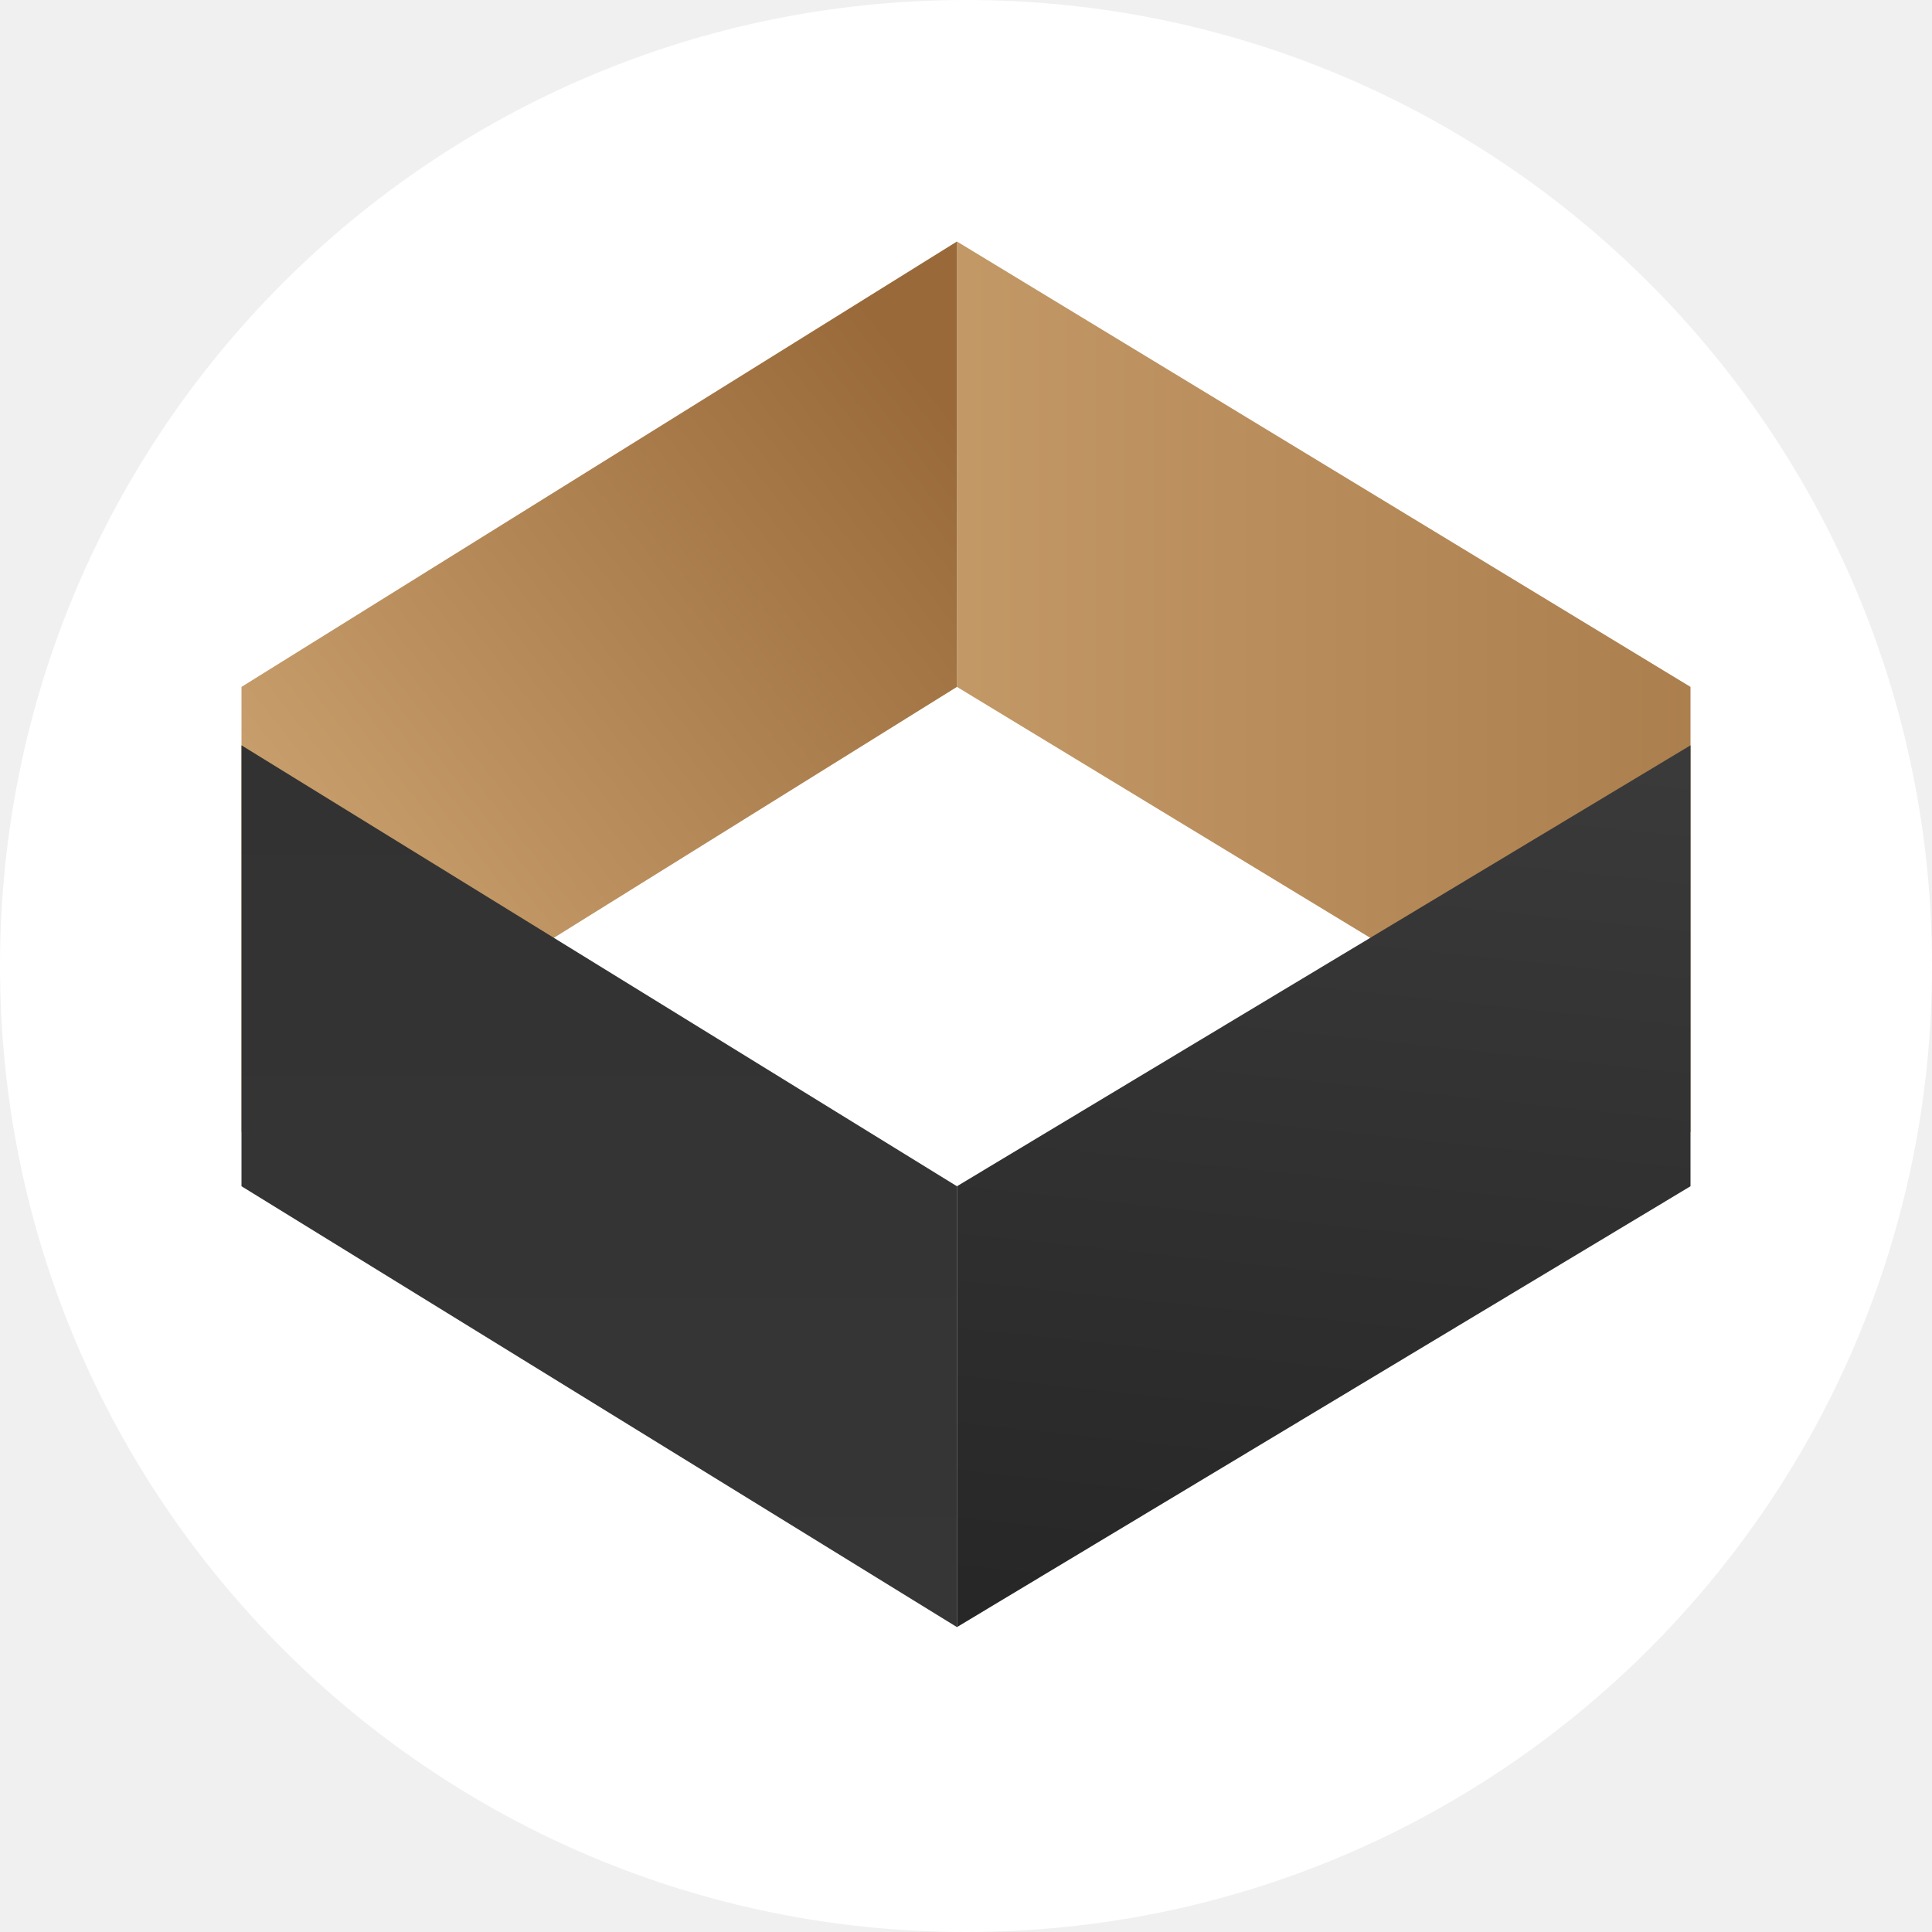
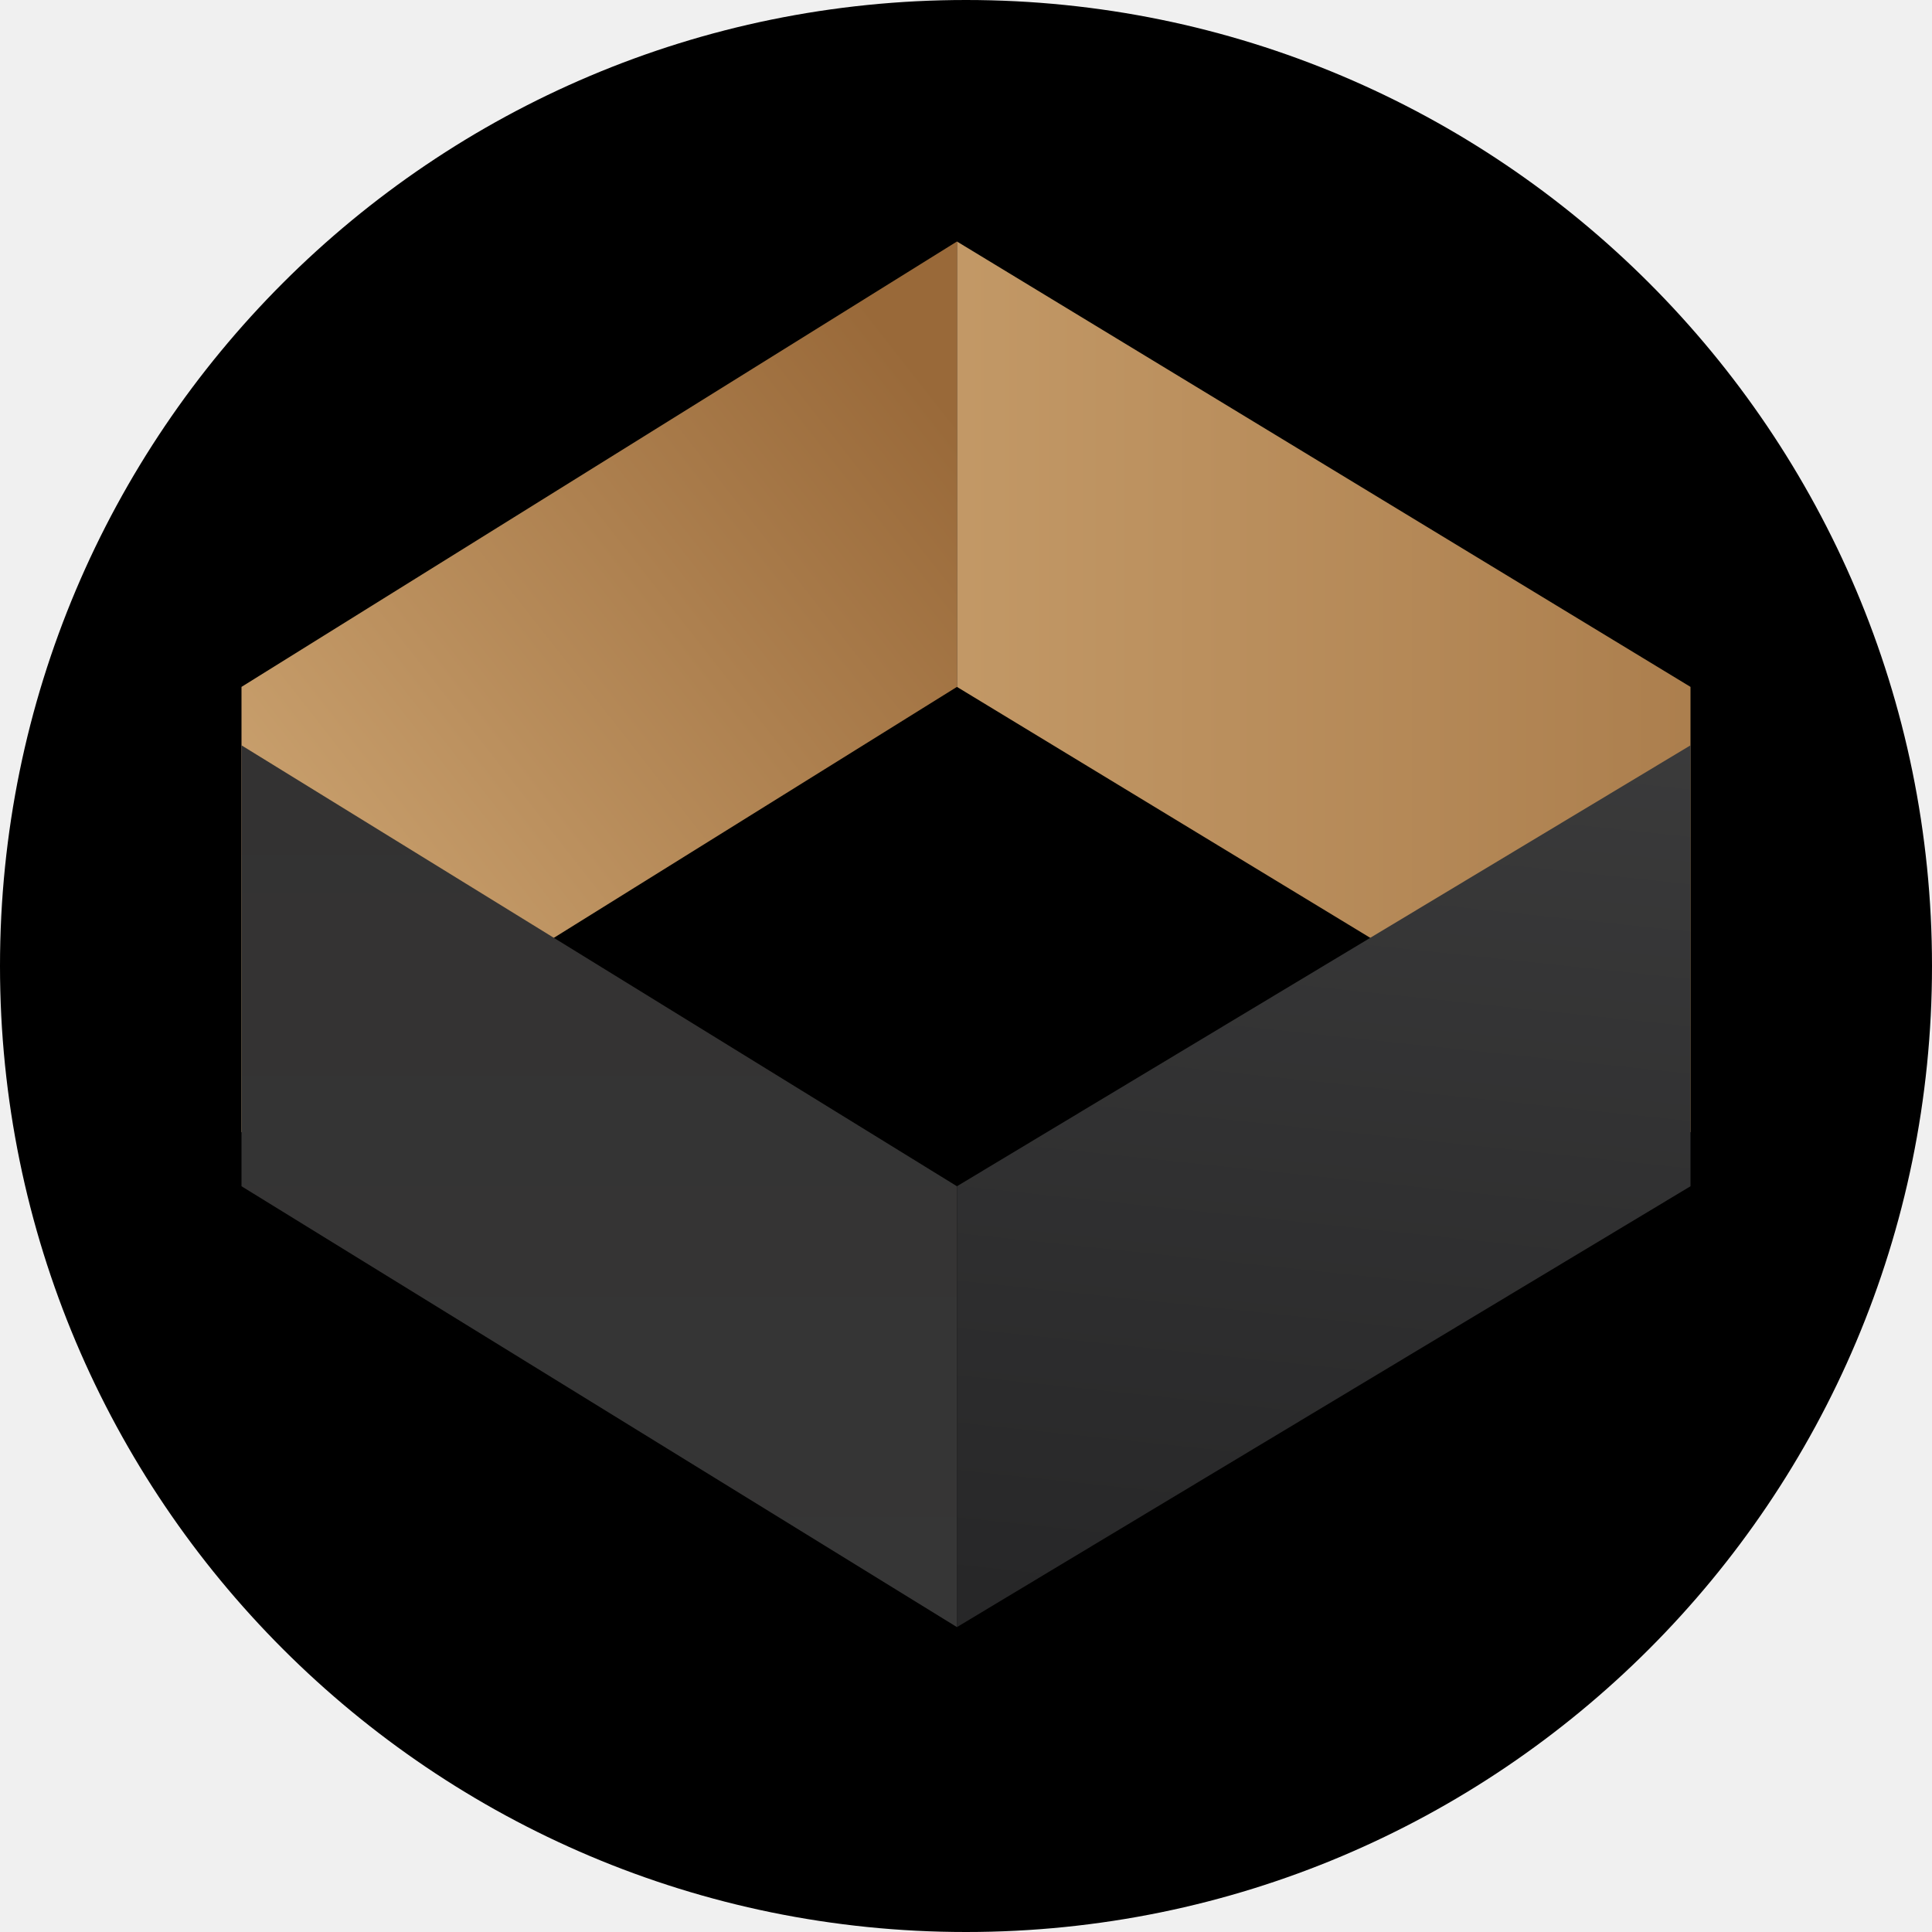
<svg xmlns="http://www.w3.org/2000/svg" width="32" height="32" viewBox="0 0 32 32" fill="none">
-   <circle cx="16" cy="16" r="16" fill="white" />
+   <circle cx="16" cy="16" r="16" fill="#000" />
  <path d="M15.85 4L28 11.377V18.754L15.85 11.377V4Z" fill="url(#favicon_paint0_linear)" />
  <path d="M15.85 26.95L28 19.648V12.345L15.85 19.648V26.95Z" fill="url(#favicon_paint1_linear)" />
  <path d="M15.85 4L4 11.377V18.754L15.85 11.377V4Z" fill="url(#favicon_paint2_linear)" />
  <path d="M15.85 26.95L4 19.648V12.345L15.85 19.648V26.95Z" fill="url(#favicon_paint3_linear)" />
  <defs>
    <linearGradient id="favicon_paint0_linear" x1="38.361" y1="11.336" x2="8.399" y2="11.336" gradientUnits="userSpaceOnUse">
      <stop stop-color="#996939" />
      <stop offset="1" stop-color="#D0A875" />
    </linearGradient>
    <linearGradient id="favicon_paint1_linear" x1="21.925" y1="26.95" x2="24.876" y2="-0.985" gradientUnits="userSpaceOnUse">
      <stop stop-color="#272728" />
      <stop offset="1" stop-color="#4B4B4B" />
    </linearGradient>
    <linearGradient id="favicon_paint2_linear" x1="15.923" y1="7.024" x2="3.996" y2="16.369" gradientUnits="userSpaceOnUse">
      <stop stop-color="#996939" />
      <stop offset="1" stop-color="#D0A875" />
    </linearGradient>
    <linearGradient id="favicon_paint3_linear" x1="9.925" y1="26.95" x2="9.925" y2="12.345" gradientUnits="userSpaceOnUse">
      <stop stop-color="#363636" />
      <stop offset="1" stop-color="#333232" />
    </linearGradient>
  </defs>
</svg>
